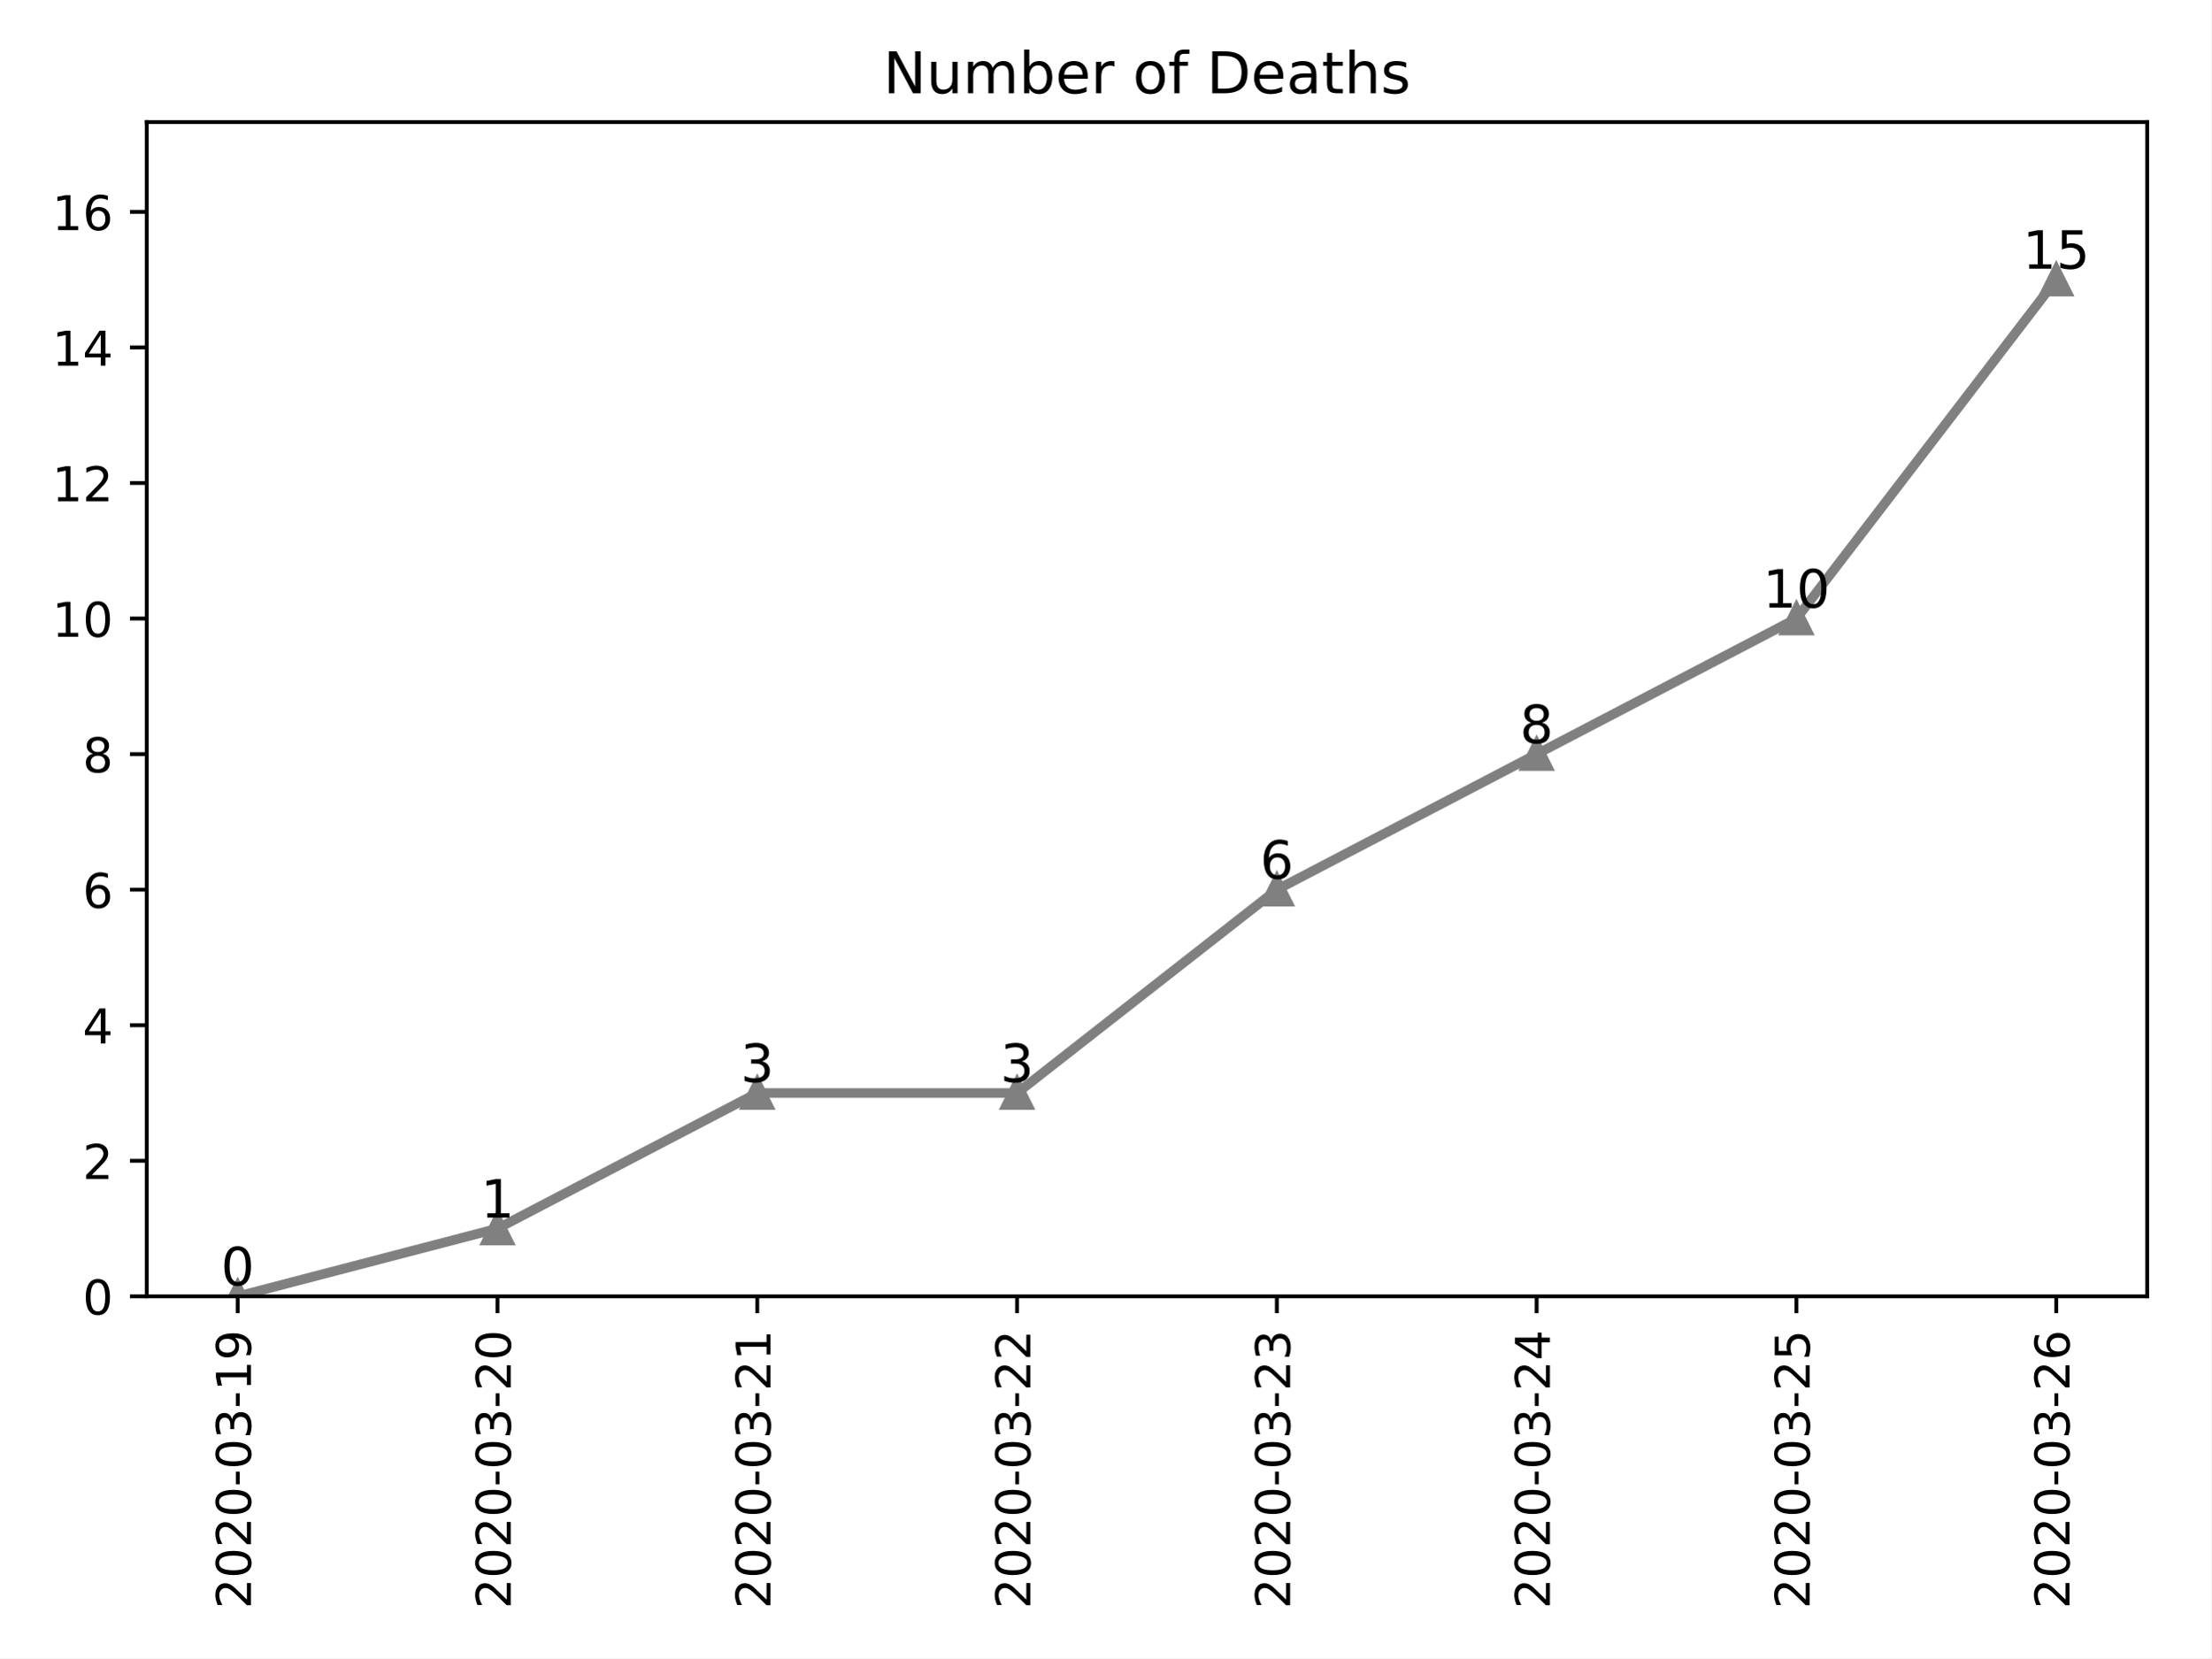
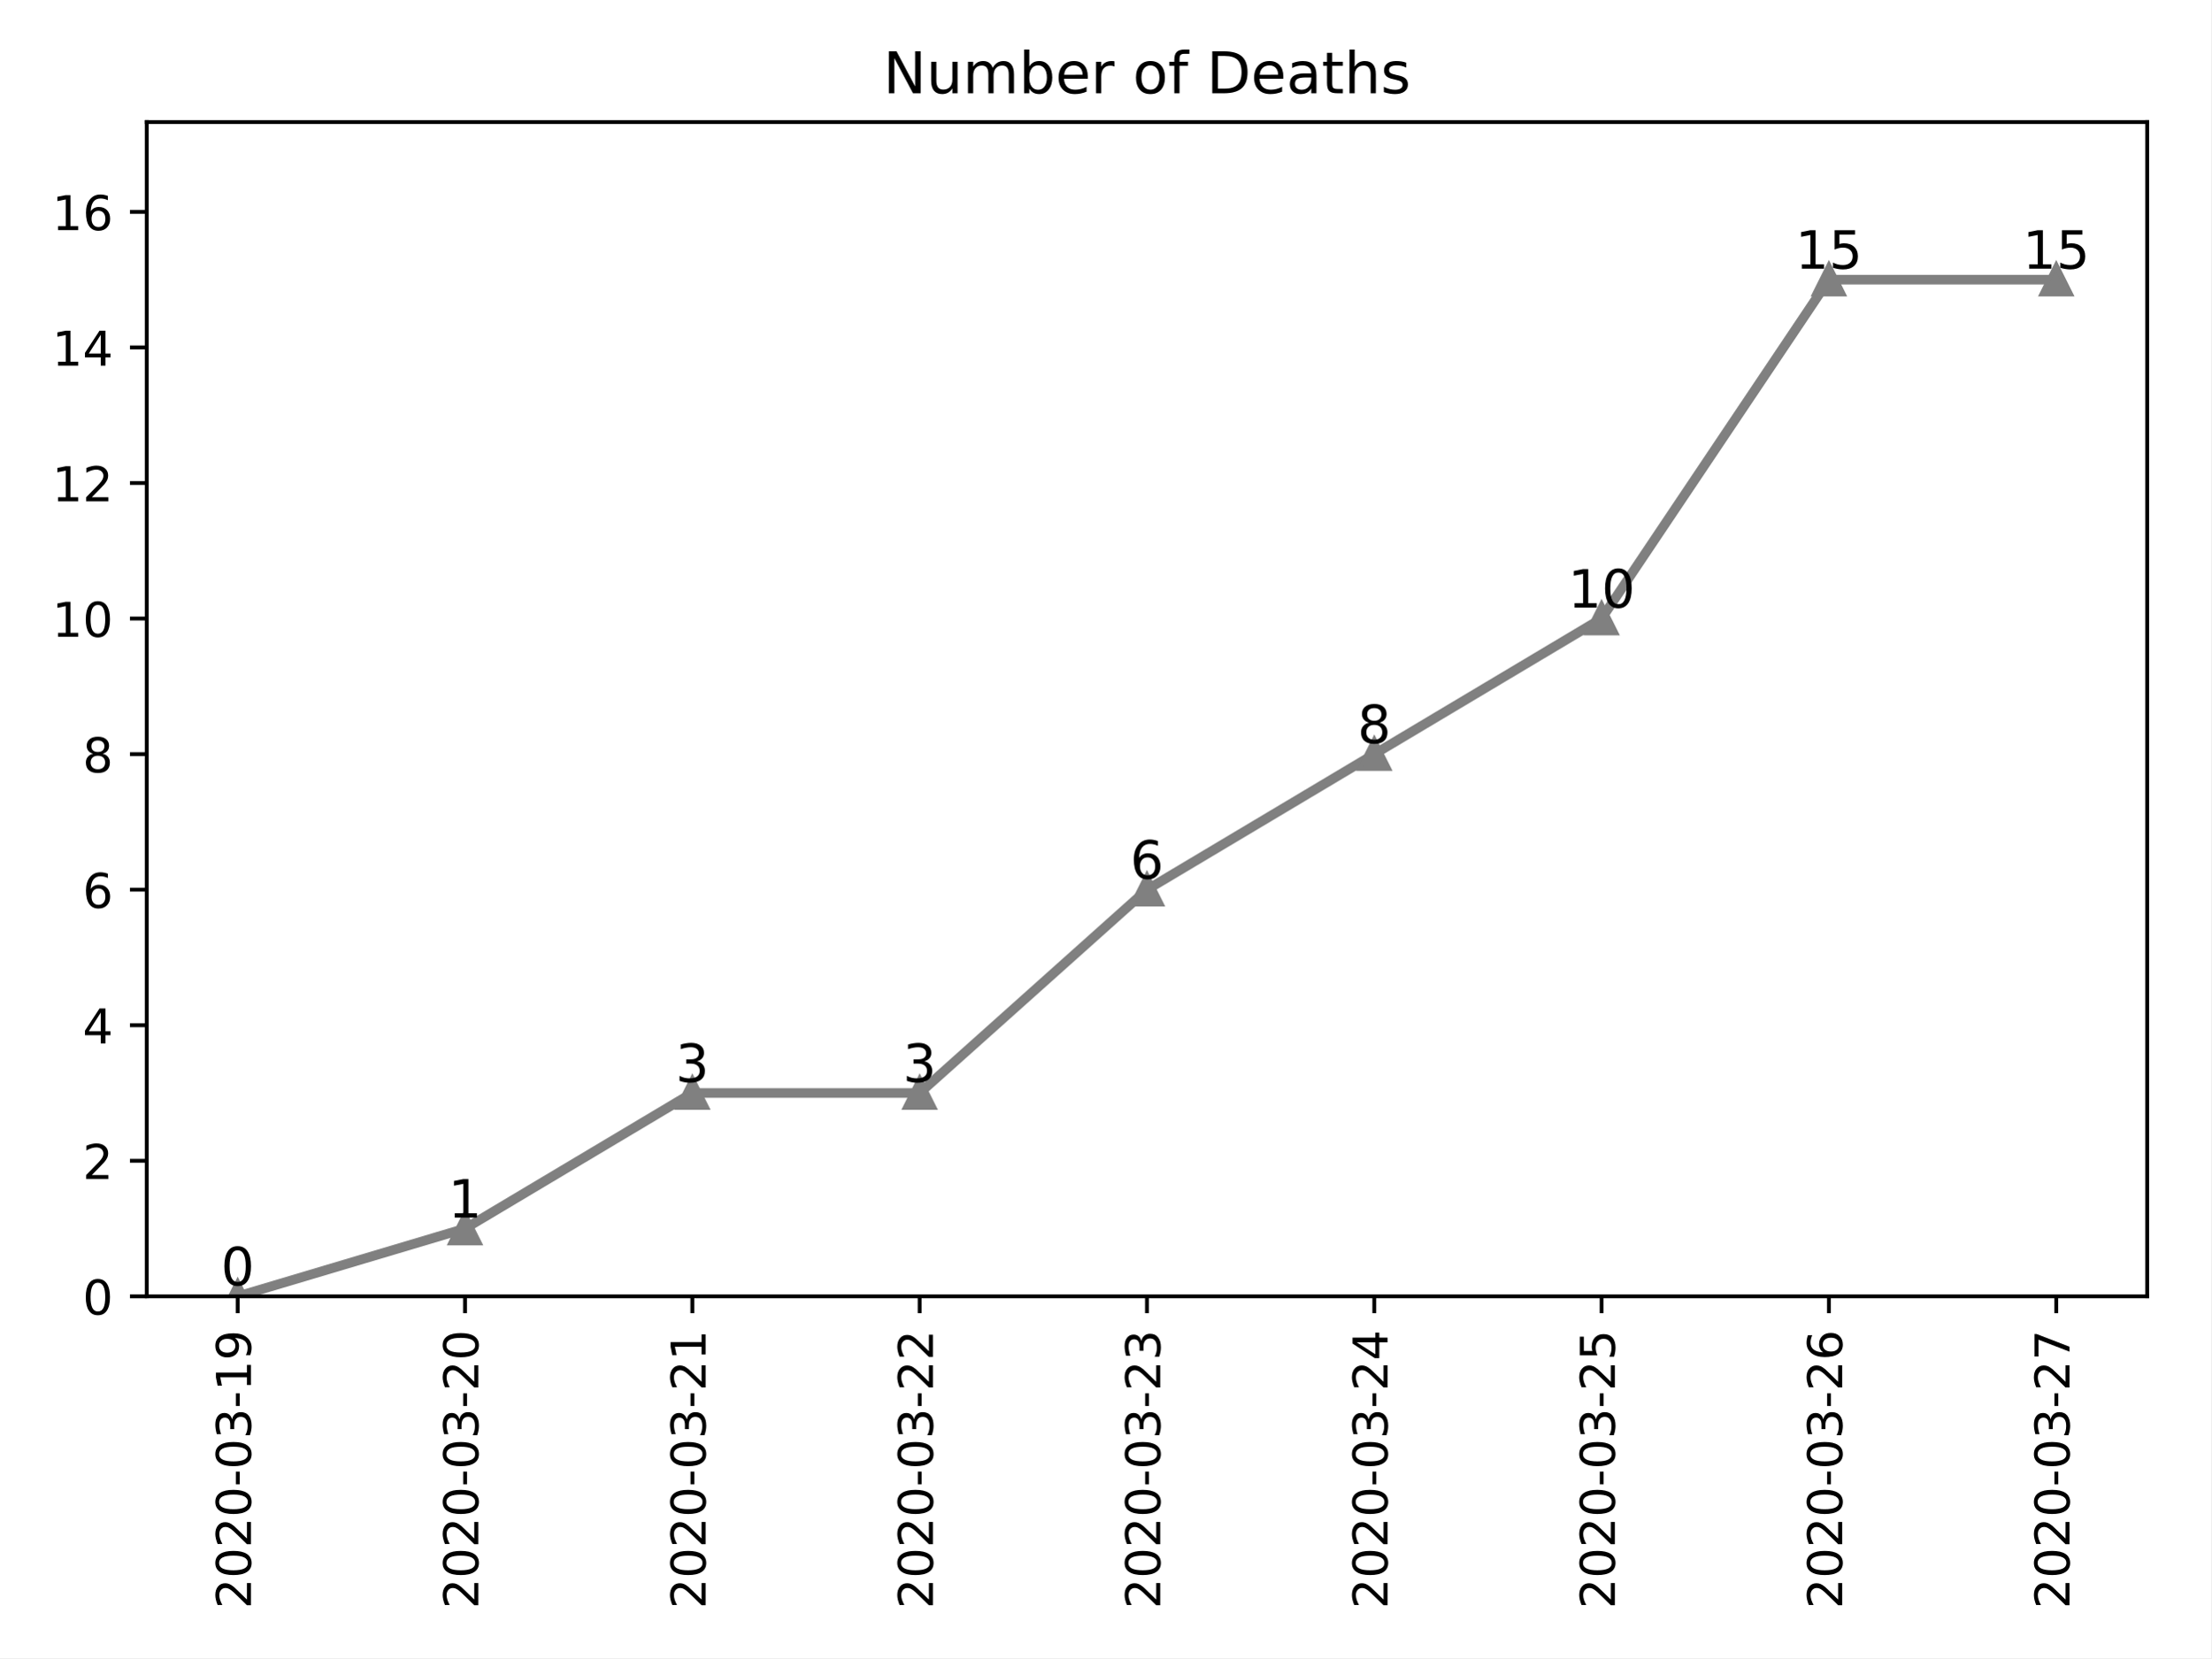
<svg xmlns="http://www.w3.org/2000/svg" xmlns:xlink="http://www.w3.org/1999/xlink" height="345.6pt" version="1.1" viewBox="0 0 460.8 345.6" width="460.8pt">
  <defs>
    <style type="text/css">
*{stroke-linecap:butt;stroke-linejoin:round;}
  </style>
  </defs>
  <g id="figure_1">
    <g id="patch_1">
      <path d="M 0 345.6  L 460.8 345.6  L 460.8 0  L 0 0  z " style="fill:#ffffff;" />
    </g>
    <g id="axes_1">
      <g id="patch_2">
        <path d="M 30.58 270.2  L 447.48 270.2  L 447.48 25.44  L 30.58 25.44  z " style="fill:#ffffff;" />
      </g>
      <g id="matplotlib.axis_1">
        <g id="xtick_1">
          <g id="line2d_1">
            <defs>
-               <path d="M 0 0  L 0 3.5  " id="m0891a0b099" style="stroke:#000000;stroke-width:0.8;" />
-             </defs>
-             <g>
-               <use style="stroke:#000000;stroke-width:0.8;" x="49.53" xlink:href="#m0891a0b099" y="270.2" />
+               <path d="M 0 0  L 0 3.5  " id="md282cb8702" style="stroke:#000000;stroke-width:0.8;" />
+             </defs>
+             <g>
+               <use style="stroke:#000000;stroke-width:0.8;" x="49.53" xlink:href="#md282cb8702" y="270.2" />
            </g>
          </g>
          <g id="text_1">
            <defs>
              <path d="M 19.188 8.297  L 53.609 8.297  L 53.609 0  L 7.328 0  L 7.328 8.297  Q 12.938 14.109 22.625 23.891  Q 32.328 33.688 34.812 36.531  Q 39.547 41.844 41.422 45.531  Q 43.312 49.219 43.312 52.781  Q 43.312 58.594 39.234 62.25  Q 35.156 65.922 28.609 65.922  Q 23.969 65.922 18.812 64.312  Q 13.672 62.703 7.812 59.422  L 7.812 69.391  Q 13.766 71.781 18.938 73  Q 24.125 74.219 28.422 74.219  Q 39.75 74.219 46.484 68.547  Q 53.219 62.891 53.219 53.422  Q 53.219 48.922 51.531 44.891  Q 49.859 40.875 45.406 35.406  Q 44.188 33.984 37.641 27.219  Q 31.109 20.453 19.188 8.297  z " id="DejaVuSans-32" />
              <path d="M 31.781 66.406  Q 24.172 66.406 20.328 58.906  Q 16.5 51.422 16.5 36.375  Q 16.5 21.391 20.328 13.891  Q 24.172 6.391 31.781 6.391  Q 39.453 6.391 43.281 13.891  Q 47.125 21.391 47.125 36.375  Q 47.125 51.422 43.281 58.906  Q 39.453 66.406 31.781 66.406  z M 31.781 74.219  Q 44.047 74.219 50.516 64.516  Q 56.984 54.828 56.984 36.375  Q 56.984 17.969 50.516 8.266  Q 44.047 -1.422 31.781 -1.422  Q 19.531 -1.422 13.062 8.266  Q 6.594 17.969 6.594 36.375  Q 6.594 54.828 13.062 64.516  Q 19.531 74.219 31.781 74.219  z " id="DejaVuSans-30" />
              <path d="M 4.891 31.391  L 31.203 31.391  L 31.203 23.391  L 4.891 23.391  z " id="DejaVuSans-2d" />
              <path d="M 40.578 39.312  Q 47.656 37.797 51.625 33  Q 55.609 28.219 55.609 21.188  Q 55.609 10.406 48.188 4.484  Q 40.766 -1.422 27.094 -1.422  Q 22.516 -1.422 17.656 -0.516  Q 12.797 0.391 7.625 2.203  L 7.625 11.719  Q 11.719 9.328 16.594 8.109  Q 21.484 6.891 26.812 6.891  Q 36.078 6.891 40.938 10.547  Q 45.797 14.203 45.797 21.188  Q 45.797 27.641 41.281 31.266  Q 36.766 34.906 28.719 34.906  L 20.219 34.906  L 20.219 43.016  L 29.109 43.016  Q 36.375 43.016 40.234 45.922  Q 44.094 48.828 44.094 54.297  Q 44.094 59.906 40.109 62.906  Q 36.141 65.922 28.719 65.922  Q 24.656 65.922 20.016 65.031  Q 15.375 64.156 9.812 62.312  L 9.812 71.094  Q 15.438 72.656 20.344 73.438  Q 25.25 74.219 29.594 74.219  Q 40.828 74.219 47.359 69.109  Q 53.906 64.016 53.906 55.328  Q 53.906 49.266 50.438 45.094  Q 46.969 40.922 40.578 39.312  z " id="DejaVuSans-33" />
              <path d="M 12.406 8.297  L 28.516 8.297  L 28.516 63.922  L 10.984 60.406  L 10.984 69.391  L 28.422 72.906  L 38.281 72.906  L 38.281 8.297  L 54.391 8.297  L 54.391 0  L 12.406 0  z " id="DejaVuSans-31" />
              <path d="M 10.984 1.516  L 10.984 10.5  Q 14.703 8.734 18.5 7.812  Q 22.312 6.891 25.984 6.891  Q 35.75 6.891 40.891 13.453  Q 46.047 20.016 46.781 33.406  Q 43.953 29.203 39.594 26.953  Q 35.25 24.703 29.984 24.703  Q 19.047 24.703 12.672 31.312  Q 6.297 37.938 6.297 49.422  Q 6.297 60.641 12.938 67.422  Q 19.578 74.219 30.609 74.219  Q 43.266 74.219 49.922 64.516  Q 56.594 54.828 56.594 36.375  Q 56.594 19.141 48.406 8.859  Q 40.234 -1.422 26.422 -1.422  Q 22.703 -1.422 18.891 -0.688  Q 15.094 0.047 10.984 1.516  z M 30.609 32.422  Q 37.25 32.422 41.125 36.953  Q 45.016 41.5 45.016 49.422  Q 45.016 57.281 41.125 61.844  Q 37.25 66.406 30.609 66.406  Q 23.969 66.406 20.094 61.844  Q 16.219 57.281 16.219 49.422  Q 16.219 41.5 20.094 36.953  Q 23.969 32.422 30.609 32.422  z " id="DejaVuSans-39" />
            </defs>
            <g transform="translate(52.28937 335.3156)rotate(-90)scale(0.1 -0.1)">
              <use xlink:href="#DejaVuSans-32" />
              <use x="63.623" xlink:href="#DejaVuSans-30" />
              <use x="127.246" xlink:href="#DejaVuSans-32" />
              <use x="190.869" xlink:href="#DejaVuSans-30" />
              <use x="254.492" xlink:href="#DejaVuSans-2d" />
              <use x="290.576" xlink:href="#DejaVuSans-30" />
              <use x="354.199" xlink:href="#DejaVuSans-33" />
              <use x="417.822" xlink:href="#DejaVuSans-2d" />
              <use x="453.906" xlink:href="#DejaVuSans-31" />
              <use x="517.529" xlink:href="#DejaVuSans-39" />
            </g>
          </g>
        </g>
        <g id="xtick_2">
          <g id="line2d_2">
            <g>
-               <use style="stroke:#000000;stroke-width:0.8;" x="103.673" xlink:href="#m0891a0b099" y="270.2" />
+               <use style="stroke:#000000;stroke-width:0.8;" x="96.905" xlink:href="#md282cb8702" y="270.2" />
            </g>
          </g>
          <g id="text_2">
-             <g transform="translate(106.4322 335.3156)rotate(-90)scale(0.1 -0.1)">
+             <g transform="translate(99.66438 335.3156)rotate(-90)scale(0.1 -0.1)">
              <use xlink:href="#DejaVuSans-32" />
              <use x="63.623" xlink:href="#DejaVuSans-30" />
              <use x="127.246" xlink:href="#DejaVuSans-32" />
              <use x="190.869" xlink:href="#DejaVuSans-30" />
              <use x="254.492" xlink:href="#DejaVuSans-2d" />
              <use x="290.576" xlink:href="#DejaVuSans-30" />
              <use x="354.199" xlink:href="#DejaVuSans-33" />
              <use x="417.822" xlink:href="#DejaVuSans-2d" />
              <use x="453.906" xlink:href="#DejaVuSans-32" />
              <use x="517.529" xlink:href="#DejaVuSans-30" />
            </g>
          </g>
        </g>
        <g id="xtick_3">
          <g id="line2d_3">
            <g>
-               <use style="stroke:#000000;stroke-width:0.8;" x="157.816" xlink:href="#m0891a0b099" y="270.2" />
+               <use style="stroke:#000000;stroke-width:0.8;" x="144.28" xlink:href="#md282cb8702" y="270.2" />
            </g>
          </g>
          <g id="text_3">
-             <g transform="translate(160.5751 335.3156)rotate(-90)scale(0.1 -0.1)">
+             <g transform="translate(147.0394 335.3156)rotate(-90)scale(0.1 -0.1)">
              <use xlink:href="#DejaVuSans-32" />
              <use x="63.623" xlink:href="#DejaVuSans-30" />
              <use x="127.246" xlink:href="#DejaVuSans-32" />
              <use x="190.869" xlink:href="#DejaVuSans-30" />
              <use x="254.492" xlink:href="#DejaVuSans-2d" />
              <use x="290.576" xlink:href="#DejaVuSans-30" />
              <use x="354.199" xlink:href="#DejaVuSans-33" />
              <use x="417.822" xlink:href="#DejaVuSans-2d" />
              <use x="453.906" xlink:href="#DejaVuSans-32" />
              <use x="517.529" xlink:href="#DejaVuSans-31" />
            </g>
          </g>
        </g>
        <g id="xtick_4">
          <g id="line2d_4">
            <g>
-               <use style="stroke:#000000;stroke-width:0.8;" x="211.959" xlink:href="#m0891a0b099" y="270.2" />
+               <use style="stroke:#000000;stroke-width:0.8;" x="191.655" xlink:href="#md282cb8702" y="270.2" />
            </g>
          </g>
          <g id="text_4">
-             <g transform="translate(214.7179 335.3156)rotate(-90)scale(0.1 -0.1)">
+             <g transform="translate(194.4144 335.3156)rotate(-90)scale(0.1 -0.1)">
              <use xlink:href="#DejaVuSans-32" />
              <use x="63.623" xlink:href="#DejaVuSans-30" />
              <use x="127.246" xlink:href="#DejaVuSans-32" />
              <use x="190.869" xlink:href="#DejaVuSans-30" />
              <use x="254.492" xlink:href="#DejaVuSans-2d" />
              <use x="290.576" xlink:href="#DejaVuSans-30" />
              <use x="354.199" xlink:href="#DejaVuSans-33" />
              <use x="417.822" xlink:href="#DejaVuSans-2d" />
              <use x="453.906" xlink:href="#DejaVuSans-32" />
              <use x="517.529" xlink:href="#DejaVuSans-32" />
            </g>
          </g>
        </g>
        <g id="xtick_5">
          <g id="line2d_5">
            <g>
-               <use style="stroke:#000000;stroke-width:0.8;" x="266.101" xlink:href="#m0891a0b099" y="270.2" />
+               <use style="stroke:#000000;stroke-width:0.8;" x="239.03" xlink:href="#md282cb8702" y="270.2" />
            </g>
          </g>
          <g id="text_5">
-             <g transform="translate(268.8608 335.3156)rotate(-90)scale(0.1 -0.1)">
+             <g transform="translate(241.7894 335.3156)rotate(-90)scale(0.1 -0.1)">
              <use xlink:href="#DejaVuSans-32" />
              <use x="63.623" xlink:href="#DejaVuSans-30" />
              <use x="127.246" xlink:href="#DejaVuSans-32" />
              <use x="190.869" xlink:href="#DejaVuSans-30" />
              <use x="254.492" xlink:href="#DejaVuSans-2d" />
              <use x="290.576" xlink:href="#DejaVuSans-30" />
              <use x="354.199" xlink:href="#DejaVuSans-33" />
              <use x="417.822" xlink:href="#DejaVuSans-2d" />
              <use x="453.906" xlink:href="#DejaVuSans-32" />
              <use x="517.529" xlink:href="#DejaVuSans-33" />
            </g>
          </g>
        </g>
        <g id="xtick_6">
          <g id="line2d_6">
            <g>
-               <use style="stroke:#000000;stroke-width:0.8;" x="320.244" xlink:href="#m0891a0b099" y="270.2" />
+               <use style="stroke:#000000;stroke-width:0.8;" x="286.405" xlink:href="#md282cb8702" y="270.2" />
            </g>
          </g>
          <g id="text_6">
            <defs>
              <path d="M 37.797 64.312  L 12.891 25.391  L 37.797 25.391  z M 35.203 72.906  L 47.609 72.906  L 47.609 25.391  L 58.016 25.391  L 58.016 17.188  L 47.609 17.188  L 47.609 0  L 37.797 0  L 37.797 17.188  L 4.891 17.188  L 4.891 26.703  z " id="DejaVuSans-34" />
            </defs>
-             <g transform="translate(323.0037 335.3156)rotate(-90)scale(0.1 -0.1)">
+             <g transform="translate(289.1644 335.3156)rotate(-90)scale(0.1 -0.1)">
              <use xlink:href="#DejaVuSans-32" />
              <use x="63.623" xlink:href="#DejaVuSans-30" />
              <use x="127.246" xlink:href="#DejaVuSans-32" />
              <use x="190.869" xlink:href="#DejaVuSans-30" />
              <use x="254.492" xlink:href="#DejaVuSans-2d" />
              <use x="290.576" xlink:href="#DejaVuSans-30" />
              <use x="354.199" xlink:href="#DejaVuSans-33" />
              <use x="417.822" xlink:href="#DejaVuSans-2d" />
              <use x="453.906" xlink:href="#DejaVuSans-32" />
              <use x="517.529" xlink:href="#DejaVuSans-34" />
            </g>
          </g>
        </g>
        <g id="xtick_7">
          <g id="line2d_7">
            <g>
-               <use style="stroke:#000000;stroke-width:0.8;" x="374.387" xlink:href="#m0891a0b099" y="270.2" />
+               <use style="stroke:#000000;stroke-width:0.8;" x="333.78" xlink:href="#md282cb8702" y="270.2" />
            </g>
          </g>
          <g id="text_7">
            <defs>
              <path d="M 10.797 72.906  L 49.516 72.906  L 49.516 64.594  L 19.828 64.594  L 19.828 46.734  Q 21.969 47.469 24.109 47.828  Q 26.266 48.188 28.422 48.188  Q 40.625 48.188 47.75 41.5  Q 54.891 34.812 54.891 23.391  Q 54.891 11.625 47.562 5.094  Q 40.234 -1.422 26.906 -1.422  Q 22.312 -1.422 17.547 -0.641  Q 12.797 0.141 7.719 1.703  L 7.719 11.625  Q 12.109 9.234 16.797 8.062  Q 21.484 6.891 26.703 6.891  Q 35.156 6.891 40.078 11.328  Q 45.016 15.766 45.016 23.391  Q 45.016 31 40.078 35.438  Q 35.156 39.891 26.703 39.891  Q 22.75 39.891 18.812 39.016  Q 14.891 38.141 10.797 36.281  z " id="DejaVuSans-35" />
            </defs>
-             <g transform="translate(377.1465 335.3156)rotate(-90)scale(0.1 -0.1)">
+             <g transform="translate(336.5394 335.3156)rotate(-90)scale(0.1 -0.1)">
              <use xlink:href="#DejaVuSans-32" />
              <use x="63.623" xlink:href="#DejaVuSans-30" />
              <use x="127.246" xlink:href="#DejaVuSans-32" />
              <use x="190.869" xlink:href="#DejaVuSans-30" />
              <use x="254.492" xlink:href="#DejaVuSans-2d" />
              <use x="290.576" xlink:href="#DejaVuSans-30" />
              <use x="354.199" xlink:href="#DejaVuSans-33" />
              <use x="417.822" xlink:href="#DejaVuSans-2d" />
              <use x="453.906" xlink:href="#DejaVuSans-32" />
              <use x="517.529" xlink:href="#DejaVuSans-35" />
            </g>
          </g>
        </g>
        <g id="xtick_8">
          <g id="line2d_8">
            <g>
-               <use style="stroke:#000000;stroke-width:0.8;" x="428.53" xlink:href="#m0891a0b099" y="270.2" />
+               <use style="stroke:#000000;stroke-width:0.8;" x="381.155" xlink:href="#md282cb8702" y="270.2" />
            </g>
          </g>
          <g id="text_8">
            <defs>
              <path d="M 33.016 40.375  Q 26.375 40.375 22.484 35.828  Q 18.609 31.297 18.609 23.391  Q 18.609 15.531 22.484 10.953  Q 26.375 6.391 33.016 6.391  Q 39.656 6.391 43.531 10.953  Q 47.406 15.531 47.406 23.391  Q 47.406 31.297 43.531 35.828  Q 39.656 40.375 33.016 40.375  z M 52.594 71.297  L 52.594 62.312  Q 48.875 64.062 45.094 64.984  Q 41.312 65.922 37.594 65.922  Q 27.828 65.922 22.672 59.328  Q 17.531 52.734 16.797 39.406  Q 19.672 43.656 24.016 45.922  Q 28.375 48.188 33.594 48.188  Q 44.578 48.188 50.953 41.516  Q 57.328 34.859 57.328 23.391  Q 57.328 12.156 50.688 5.359  Q 44.047 -1.422 33.016 -1.422  Q 20.359 -1.422 13.672 8.266  Q 6.984 17.969 6.984 36.375  Q 6.984 53.656 15.188 63.938  Q 23.391 74.219 37.203 74.219  Q 40.922 74.219 44.703 73.484  Q 48.484 72.75 52.594 71.297  z " id="DejaVuSans-36" />
            </defs>
+             <g transform="translate(383.9144 335.3156)rotate(-90)scale(0.1 -0.1)">
+               <use xlink:href="#DejaVuSans-32" />
+               <use x="63.623" xlink:href="#DejaVuSans-30" />
+               <use x="127.246" xlink:href="#DejaVuSans-32" />
+               <use x="190.869" xlink:href="#DejaVuSans-30" />
+               <use x="254.492" xlink:href="#DejaVuSans-2d" />
+               <use x="290.576" xlink:href="#DejaVuSans-30" />
+               <use x="354.199" xlink:href="#DejaVuSans-33" />
+               <use x="417.822" xlink:href="#DejaVuSans-2d" />
+               <use x="453.906" xlink:href="#DejaVuSans-32" />
+               <use x="517.529" xlink:href="#DejaVuSans-36" />
+             </g>
+           </g>
+         </g>
+         <g id="xtick_9">
+           <g id="line2d_9">
+             <g>
+               <use style="stroke:#000000;stroke-width:0.8;" x="428.53" xlink:href="#md282cb8702" y="270.2" />
+             </g>
+           </g>
+           <g id="text_9">
+             <defs>
+               <path d="M 8.203 72.906  L 55.078 72.906  L 55.078 68.703  L 28.609 0  L 18.312 0  L 43.219 64.594  L 8.203 64.594  z " id="DejaVuSans-37" />
+             </defs>
            <g transform="translate(431.2894 335.3156)rotate(-90)scale(0.1 -0.1)">
              <use xlink:href="#DejaVuSans-32" />
              <use x="63.623" xlink:href="#DejaVuSans-30" />
              <use x="127.246" xlink:href="#DejaVuSans-32" />
              <use x="190.869" xlink:href="#DejaVuSans-30" />
              <use x="254.492" xlink:href="#DejaVuSans-2d" />
              <use x="290.576" xlink:href="#DejaVuSans-30" />
              <use x="354.199" xlink:href="#DejaVuSans-33" />
              <use x="417.822" xlink:href="#DejaVuSans-2d" />
              <use x="453.906" xlink:href="#DejaVuSans-32" />
-               <use x="517.529" xlink:href="#DejaVuSans-36" />
+               <use x="517.529" xlink:href="#DejaVuSans-37" />
            </g>
          </g>
        </g>
      </g>
      <g id="matplotlib.axis_2">
        <g id="ytick_1">
-           <g id="line2d_9">
-             <defs>
-               <path d="M 0 0  L -3.5 0  " id="m6a7e03383b" style="stroke:#000000;stroke-width:0.8;" />
-             </defs>
-             <g>
-               <use style="stroke:#000000;stroke-width:0.8;" x="30.58" xlink:href="#m6a7e03383b" y="270.2" />
-             </g>
-           </g>
-           <g id="text_9">
+           <g id="line2d_10">
+             <defs>
+               <path d="M 0 0  L -3.5 0  " id="m0345bdfd65" style="stroke:#000000;stroke-width:0.8;" />
+             </defs>
+             <g>
+               <use style="stroke:#000000;stroke-width:0.8;" x="30.58" xlink:href="#m0345bdfd65" y="270.2" />
+             </g>
+           </g>
+           <g id="text_10">
            <g transform="translate(17.2175 273.9992)scale(0.1 -0.1)">
              <use xlink:href="#DejaVuSans-30" />
            </g>
          </g>
        </g>
        <g id="ytick_2">
-           <g id="line2d_10">
-             <g>
-               <use style="stroke:#000000;stroke-width:0.8;" x="30.58" xlink:href="#m6a7e03383b" y="241.945" />
-             </g>
-           </g>
-           <g id="text_10">
+           <g id="line2d_11">
+             <g>
+               <use style="stroke:#000000;stroke-width:0.8;" x="30.58" xlink:href="#m0345bdfd65" y="241.945" />
+             </g>
+           </g>
+           <g id="text_11">
            <g transform="translate(17.2175 245.7441)scale(0.1 -0.1)">
              <use xlink:href="#DejaVuSans-32" />
            </g>
          </g>
        </g>
        <g id="ytick_3">
-           <g id="line2d_11">
-             <g>
-               <use style="stroke:#000000;stroke-width:0.8;" x="30.58" xlink:href="#m6a7e03383b" y="213.69" />
-             </g>
-           </g>
-           <g id="text_11">
+           <g id="line2d_12">
+             <g>
+               <use style="stroke:#000000;stroke-width:0.8;" x="30.58" xlink:href="#m0345bdfd65" y="213.69" />
+             </g>
+           </g>
+           <g id="text_12">
            <g transform="translate(17.2175 217.489)scale(0.1 -0.1)">
              <use xlink:href="#DejaVuSans-34" />
            </g>
          </g>
        </g>
        <g id="ytick_4">
-           <g id="line2d_12">
-             <g>
-               <use style="stroke:#000000;stroke-width:0.8;" x="30.58" xlink:href="#m6a7e03383b" y="185.435" />
-             </g>
-           </g>
-           <g id="text_12">
+           <g id="line2d_13">
+             <g>
+               <use style="stroke:#000000;stroke-width:0.8;" x="30.58" xlink:href="#m0345bdfd65" y="185.435" />
+             </g>
+           </g>
+           <g id="text_13">
            <g transform="translate(17.2175 189.2339)scale(0.1 -0.1)">
              <use xlink:href="#DejaVuSans-36" />
            </g>
          </g>
        </g>
        <g id="ytick_5">
-           <g id="line2d_13">
-             <g>
-               <use style="stroke:#000000;stroke-width:0.8;" x="30.58" xlink:href="#m6a7e03383b" y="157.18" />
-             </g>
-           </g>
-           <g id="text_13">
+           <g id="line2d_14">
+             <g>
+               <use style="stroke:#000000;stroke-width:0.8;" x="30.58" xlink:href="#m0345bdfd65" y="157.18" />
+             </g>
+           </g>
+           <g id="text_14">
            <defs>
              <path d="M 31.781 34.625  Q 24.75 34.625 20.719 30.859  Q 16.703 27.094 16.703 20.516  Q 16.703 13.922 20.719 10.156  Q 24.75 6.391 31.781 6.391  Q 38.812 6.391 42.859 10.172  Q 46.922 13.969 46.922 20.516  Q 46.922 27.094 42.891 30.859  Q 38.875 34.625 31.781 34.625  z M 21.922 38.812  Q 15.578 40.375 12.031 44.719  Q 8.5 49.078 8.5 55.328  Q 8.5 64.062 14.719 69.141  Q 20.953 74.219 31.781 74.219  Q 42.672 74.219 48.875 69.141  Q 55.078 64.062 55.078 55.328  Q 55.078 49.078 51.531 44.719  Q 48 40.375 41.703 38.812  Q 48.828 37.156 52.797 32.312  Q 56.781 27.484 56.781 20.516  Q 56.781 9.906 50.312 4.234  Q 43.844 -1.422 31.781 -1.422  Q 19.734 -1.422 13.25 4.234  Q 6.781 9.906 6.781 20.516  Q 6.781 27.484 10.781 32.312  Q 14.797 37.156 21.922 38.812  z M 18.312 54.391  Q 18.312 48.734 21.844 45.562  Q 25.391 42.391 31.781 42.391  Q 38.141 42.391 41.719 45.562  Q 45.312 48.734 45.312 54.391  Q 45.312 60.062 41.719 63.234  Q 38.141 66.406 31.781 66.406  Q 25.391 66.406 21.844 63.234  Q 18.312 60.062 18.312 54.391  z " id="DejaVuSans-38" />
            </defs>
            <g transform="translate(17.2175 160.9787)scale(0.1 -0.1)">
              <use xlink:href="#DejaVuSans-38" />
            </g>
          </g>
        </g>
        <g id="ytick_6">
-           <g id="line2d_14">
-             <g>
-               <use style="stroke:#000000;stroke-width:0.8;" x="30.58" xlink:href="#m6a7e03383b" y="128.924" />
-             </g>
-           </g>
-           <g id="text_14">
+           <g id="line2d_15">
+             <g>
+               <use style="stroke:#000000;stroke-width:0.8;" x="30.58" xlink:href="#m0345bdfd65" y="128.924" />
+             </g>
+           </g>
+           <g id="text_15">
            <g transform="translate(10.855 132.7236)scale(0.1 -0.1)">
              <use xlink:href="#DejaVuSans-31" />
              <use x="63.623" xlink:href="#DejaVuSans-30" />
            </g>
          </g>
        </g>
        <g id="ytick_7">
-           <g id="line2d_15">
-             <g>
-               <use style="stroke:#000000;stroke-width:0.8;" x="30.58" xlink:href="#m6a7e03383b" y="100.669" />
-             </g>
-           </g>
-           <g id="text_15">
+           <g id="line2d_16">
+             <g>
+               <use style="stroke:#000000;stroke-width:0.8;" x="30.58" xlink:href="#m0345bdfd65" y="100.669" />
+             </g>
+           </g>
+           <g id="text_16">
            <g transform="translate(10.855 104.4685)scale(0.1 -0.1)">
              <use xlink:href="#DejaVuSans-31" />
              <use x="63.623" xlink:href="#DejaVuSans-32" />
            </g>
          </g>
        </g>
        <g id="ytick_8">
-           <g id="line2d_16">
-             <g>
-               <use style="stroke:#000000;stroke-width:0.8;" x="30.58" xlink:href="#m6a7e03383b" y="72.414" />
-             </g>
-           </g>
-           <g id="text_16">
+           <g id="line2d_17">
+             <g>
+               <use style="stroke:#000000;stroke-width:0.8;" x="30.58" xlink:href="#m0345bdfd65" y="72.414" />
+             </g>
+           </g>
+           <g id="text_17">
            <g transform="translate(10.855 76.21336)scale(0.1 -0.1)">
              <use xlink:href="#DejaVuSans-31" />
              <use x="63.623" xlink:href="#DejaVuSans-34" />
            </g>
          </g>
        </g>
        <g id="ytick_9">
-           <g id="line2d_17">
-             <g>
-               <use style="stroke:#000000;stroke-width:0.8;" x="30.58" xlink:href="#m6a7e03383b" y="44.159" />
-             </g>
-           </g>
-           <g id="text_17">
+           <g id="line2d_18">
+             <g>
+               <use style="stroke:#000000;stroke-width:0.8;" x="30.58" xlink:href="#m0345bdfd65" y="44.159" />
+             </g>
+           </g>
+           <g id="text_18">
            <g transform="translate(10.855 47.95824)scale(0.1 -0.1)">
              <use xlink:href="#DejaVuSans-31" />
              <use x="63.623" xlink:href="#DejaVuSans-36" />
            </g>
          </g>
        </g>
      </g>
-       <g id="line2d_18">
-         <path clip-path="url(#p56846540c5)" d="M 49.53 270.2  L 103.673 256.072  L 157.816 227.817  L 211.959 227.817  L 266.101 185.435  L 320.244 157.18  L 374.387 128.924  L 428.53 58.287  " style="fill:none;stroke:#808080;stroke-linecap:square;stroke-width:2;" />
+       <g id="line2d_19">
+         <path clip-path="url(#pb7392591c8)" d="M 49.53 270.2  L 96.905 256.072  L 144.28 227.817  L 191.655 227.817  L 239.03 185.435  L 286.405 157.18  L 333.78 128.924  L 381.155 58.287  L 428.53 58.287  " style="fill:none;stroke:#808080;stroke-linecap:square;stroke-width:2;" />
        <defs>
-           <path d="M 0 -3  L -3 3  L 3 3  z " id="meebfe737d9" style="stroke:#808080;stroke-linejoin:miter;" />
+           <path d="M 0 -3  L -3 3  L 3 3  z " id="me87abd59a5" style="stroke:#808080;stroke-linejoin:miter;" />
        </defs>
-         <g clip-path="url(#p56846540c5)">
-           <use style="fill:#808080;stroke:#808080;stroke-linejoin:miter;" x="49.53" xlink:href="#meebfe737d9" y="270.2" />
-           <use style="fill:#808080;stroke:#808080;stroke-linejoin:miter;" x="103.673" xlink:href="#meebfe737d9" y="256.072" />
-           <use style="fill:#808080;stroke:#808080;stroke-linejoin:miter;" x="157.816" xlink:href="#meebfe737d9" y="227.817" />
-           <use style="fill:#808080;stroke:#808080;stroke-linejoin:miter;" x="211.959" xlink:href="#meebfe737d9" y="227.817" />
-           <use style="fill:#808080;stroke:#808080;stroke-linejoin:miter;" x="266.101" xlink:href="#meebfe737d9" y="185.435" />
-           <use style="fill:#808080;stroke:#808080;stroke-linejoin:miter;" x="320.244" xlink:href="#meebfe737d9" y="157.18" />
-           <use style="fill:#808080;stroke:#808080;stroke-linejoin:miter;" x="374.387" xlink:href="#meebfe737d9" y="128.924" />
-           <use style="fill:#808080;stroke:#808080;stroke-linejoin:miter;" x="428.53" xlink:href="#meebfe737d9" y="58.287" />
+         <g clip-path="url(#pb7392591c8)">
+           <use style="fill:#808080;stroke:#808080;stroke-linejoin:miter;" x="49.53" xlink:href="#me87abd59a5" y="270.2" />
+           <use style="fill:#808080;stroke:#808080;stroke-linejoin:miter;" x="96.905" xlink:href="#me87abd59a5" y="256.072" />
+           <use style="fill:#808080;stroke:#808080;stroke-linejoin:miter;" x="144.28" xlink:href="#me87abd59a5" y="227.817" />
+           <use style="fill:#808080;stroke:#808080;stroke-linejoin:miter;" x="191.655" xlink:href="#me87abd59a5" y="227.817" />
+           <use style="fill:#808080;stroke:#808080;stroke-linejoin:miter;" x="239.03" xlink:href="#me87abd59a5" y="185.435" />
+           <use style="fill:#808080;stroke:#808080;stroke-linejoin:miter;" x="286.405" xlink:href="#me87abd59a5" y="157.18" />
+           <use style="fill:#808080;stroke:#808080;stroke-linejoin:miter;" x="333.78" xlink:href="#me87abd59a5" y="128.924" />
+           <use style="fill:#808080;stroke:#808080;stroke-linejoin:miter;" x="381.155" xlink:href="#me87abd59a5" y="58.287" />
+           <use style="fill:#808080;stroke:#808080;stroke-linejoin:miter;" x="428.53" xlink:href="#me87abd59a5" y="58.287" />
        </g>
      </g>
      <g id="patch_3">
        <path d="M 30.58 270.2  L 30.58 25.44  " style="fill:none;stroke:#000000;stroke-linecap:square;stroke-linejoin:miter;stroke-width:0.8;" />
      </g>
      <g id="patch_4">
        <path d="M 447.48 270.2  L 447.48 25.44  " style="fill:none;stroke:#000000;stroke-linecap:square;stroke-linejoin:miter;stroke-width:0.8;" />
      </g>
      <g id="patch_5">
        <path d="M 30.58 270.2  L 447.48 270.2  " style="fill:none;stroke:#000000;stroke-linecap:square;stroke-linejoin:miter;stroke-width:0.8;" />
      </g>
      <g id="patch_6">
        <path d="M 30.58 25.44  L 447.48 25.44  " style="fill:none;stroke:#000000;stroke-linecap:square;stroke-linejoin:miter;stroke-width:0.8;" />
      </g>
-       <g id="text_18">
+       <g id="text_19">
        <g transform="translate(46.03063 267.9123)scale(0.11 -0.11)">
          <use xlink:href="#DejaVuSans-30" />
        </g>
      </g>
-       <g id="text_19">
-         <g transform="translate(100.1735 253.7848)scale(0.11 -0.11)">
+       <g id="text_20">
+         <g transform="translate(93.40563 253.7848)scale(0.11 -0.11)">
          <use xlink:href="#DejaVuSans-31" />
        </g>
      </g>
-       <g id="text_20">
-         <g transform="translate(154.3163 225.5297)scale(0.11 -0.11)">
+       <g id="text_21">
+         <g transform="translate(140.7806 225.5297)scale(0.11 -0.11)">
          <use xlink:href="#DejaVuSans-33" />
        </g>
      </g>
-       <g id="text_21">
-         <g transform="translate(208.4592 225.5297)scale(0.11 -0.11)">
+       <g id="text_22">
+         <g transform="translate(188.1556 225.5297)scale(0.11 -0.11)">
          <use xlink:href="#DejaVuSans-33" />
        </g>
      </g>
-       <g id="text_22">
-         <g transform="translate(262.6021 183.147)scale(0.11 -0.11)">
+       <g id="text_23">
+         <g transform="translate(235.5306 183.147)scale(0.11 -0.11)">
          <use xlink:href="#DejaVuSans-36" />
        </g>
      </g>
-       <g id="text_23">
-         <g transform="translate(316.7449 154.8919)scale(0.11 -0.11)">
+       <g id="text_24">
+         <g transform="translate(282.9056 154.8919)scale(0.11 -0.11)">
          <use xlink:href="#DejaVuSans-38" />
        </g>
      </g>
-       <g id="text_24">
-         <g transform="translate(367.3884 126.6367)scale(0.11 -0.11)">
+       <g id="text_25">
+         <g transform="translate(326.7812 126.6367)scale(0.11 -0.11)">
          <use xlink:href="#DejaVuSans-31" />
          <use x="63.623" xlink:href="#DejaVuSans-30" />
        </g>
      </g>
-       <g id="text_25">
+       <g id="text_26">
+         <g transform="translate(374.1562 55.99892)scale(0.11 -0.11)">
+           <use xlink:href="#DejaVuSans-31" />
+           <use x="63.623" xlink:href="#DejaVuSans-35" />
+         </g>
+       </g>
+       <g id="text_27">
        <g transform="translate(421.5312 55.99892)scale(0.11 -0.11)">
          <use xlink:href="#DejaVuSans-31" />
          <use x="63.623" xlink:href="#DejaVuSans-35" />
        </g>
      </g>
-       <g id="text_26">
+       <g id="text_28">
        <defs>
          <path d="M 9.812 72.906  L 23.094 72.906  L 55.422 11.922  L 55.422 72.906  L 64.984 72.906  L 64.984 0  L 51.703 0  L 19.391 60.984  L 19.391 0  L 9.812 0  z " id="DejaVuSans-4e" />
          <path d="M 8.5 21.578  L 8.5 54.688  L 17.484 54.688  L 17.484 21.922  Q 17.484 14.156 20.5 10.266  Q 23.531 6.391 29.594 6.391  Q 36.859 6.391 41.078 11.031  Q 45.312 15.672 45.312 23.688  L 45.312 54.688  L 54.297 54.688  L 54.297 0  L 45.312 0  L 45.312 8.406  Q 42.047 3.422 37.719 1  Q 33.406 -1.422 27.688 -1.422  Q 18.266 -1.422 13.375 4.438  Q 8.5 10.297 8.5 21.578  z M 31.109 56  z " id="DejaVuSans-75" />
          <path d="M 52 44.188  Q 55.375 50.25 60.062 53.125  Q 64.75 56 71.094 56  Q 79.641 56 84.281 50.016  Q 88.922 44.047 88.922 33.016  L 88.922 0  L 79.891 0  L 79.891 32.719  Q 79.891 40.578 77.094 44.375  Q 74.312 48.188 68.609 48.188  Q 61.625 48.188 57.562 43.547  Q 53.516 38.922 53.516 30.906  L 53.516 0  L 44.484 0  L 44.484 32.719  Q 44.484 40.625 41.703 44.406  Q 38.922 48.188 33.109 48.188  Q 26.219 48.188 22.156 43.531  Q 18.109 38.875 18.109 30.906  L 18.109 0  L 9.078 0  L 9.078 54.688  L 18.109 54.688  L 18.109 46.188  Q 21.188 51.219 25.484 53.609  Q 29.781 56 35.688 56  Q 41.656 56 45.828 52.969  Q 50 49.953 52 44.188  z " id="DejaVuSans-6d" />
          <path d="M 48.688 27.297  Q 48.688 37.203 44.609 42.844  Q 40.531 48.484 33.406 48.484  Q 26.266 48.484 22.188 42.844  Q 18.109 37.203 18.109 27.297  Q 18.109 17.391 22.188 11.75  Q 26.266 6.109 33.406 6.109  Q 40.531 6.109 44.609 11.75  Q 48.688 17.391 48.688 27.297  z M 18.109 46.391  Q 20.953 51.266 25.266 53.625  Q 29.594 56 35.594 56  Q 45.562 56 51.781 48.094  Q 58.016 40.188 58.016 27.297  Q 58.016 14.406 51.781 6.484  Q 45.562 -1.422 35.594 -1.422  Q 29.594 -1.422 25.266 0.953  Q 20.953 3.328 18.109 8.203  L 18.109 0  L 9.078 0  L 9.078 75.984  L 18.109 75.984  z " id="DejaVuSans-62" />
          <path d="M 56.203 29.594  L 56.203 25.203  L 14.891 25.203  Q 15.484 15.922 20.484 11.062  Q 25.484 6.203 34.422 6.203  Q 39.594 6.203 44.453 7.469  Q 49.312 8.734 54.109 11.281  L 54.109 2.781  Q 49.266 0.734 44.188 -0.344  Q 39.109 -1.422 33.891 -1.422  Q 20.797 -1.422 13.156 6.188  Q 5.516 13.812 5.516 26.812  Q 5.516 40.234 12.766 48.109  Q 20.016 56 32.328 56  Q 43.359 56 49.781 48.891  Q 56.203 41.797 56.203 29.594  z M 47.219 32.234  Q 47.125 39.594 43.094 43.984  Q 39.062 48.391 32.422 48.391  Q 24.906 48.391 20.391 44.141  Q 15.875 39.891 15.188 32.172  z " id="DejaVuSans-65" />
          <path d="M 41.109 46.297  Q 39.594 47.172 37.812 47.578  Q 36.031 48 33.891 48  Q 26.266 48 22.188 43.047  Q 18.109 38.094 18.109 28.812  L 18.109 0  L 9.078 0  L 9.078 54.688  L 18.109 54.688  L 18.109 46.188  Q 20.953 51.172 25.484 53.578  Q 30.031 56 36.531 56  Q 37.453 56 38.578 55.875  Q 39.703 55.766 41.062 55.516  z " id="DejaVuSans-72" />
          <path id="DejaVuSans-20" />
          <path d="M 30.609 48.391  Q 23.391 48.391 19.188 42.75  Q 14.984 37.109 14.984 27.297  Q 14.984 17.484 19.156 11.844  Q 23.344 6.203 30.609 6.203  Q 37.797 6.203 41.984 11.859  Q 46.188 17.531 46.188 27.297  Q 46.188 37.016 41.984 42.703  Q 37.797 48.391 30.609 48.391  z M 30.609 56  Q 42.328 56 49.016 48.375  Q 55.719 40.766 55.719 27.297  Q 55.719 13.875 49.016 6.219  Q 42.328 -1.422 30.609 -1.422  Q 18.844 -1.422 12.172 6.219  Q 5.516 13.875 5.516 27.297  Q 5.516 40.766 12.172 48.375  Q 18.844 56 30.609 56  z " id="DejaVuSans-6f" />
          <path d="M 37.109 75.984  L 37.109 68.5  L 28.516 68.5  Q 23.688 68.5 21.797 66.547  Q 19.922 64.594 19.922 59.516  L 19.922 54.688  L 34.719 54.688  L 34.719 47.703  L 19.922 47.703  L 19.922 0  L 10.891 0  L 10.891 47.703  L 2.297 47.703  L 2.297 54.688  L 10.891 54.688  L 10.891 58.5  Q 10.891 67.625 15.141 71.797  Q 19.391 75.984 28.609 75.984  z " id="DejaVuSans-66" />
          <path d="M 19.672 64.797  L 19.672 8.109  L 31.594 8.109  Q 46.688 8.109 53.688 14.938  Q 60.688 21.781 60.688 36.531  Q 60.688 51.172 53.688 57.984  Q 46.688 64.797 31.594 64.797  z M 9.812 72.906  L 30.078 72.906  Q 51.266 72.906 61.172 64.094  Q 71.094 55.281 71.094 36.531  Q 71.094 17.672 61.125 8.828  Q 51.172 0 30.078 0  L 9.812 0  z " id="DejaVuSans-44" />
          <path d="M 34.281 27.484  Q 23.391 27.484 19.188 25  Q 14.984 22.516 14.984 16.5  Q 14.984 11.719 18.141 8.906  Q 21.297 6.109 26.703 6.109  Q 34.188 6.109 38.703 11.406  Q 43.219 16.703 43.219 25.484  L 43.219 27.484  z M 52.203 31.203  L 52.203 0  L 43.219 0  L 43.219 8.297  Q 40.141 3.328 35.547 0.953  Q 30.953 -1.422 24.312 -1.422  Q 15.922 -1.422 10.953 3.297  Q 6 8.016 6 15.922  Q 6 25.141 12.172 29.828  Q 18.359 34.516 30.609 34.516  L 43.219 34.516  L 43.219 35.406  Q 43.219 41.609 39.141 45  Q 35.062 48.391 27.688 48.391  Q 23 48.391 18.547 47.266  Q 14.109 46.141 10.016 43.891  L 10.016 52.203  Q 14.938 54.109 19.578 55.047  Q 24.219 56 28.609 56  Q 40.484 56 46.344 49.844  Q 52.203 43.703 52.203 31.203  z " id="DejaVuSans-61" />
          <path d="M 18.312 70.219  L 18.312 54.688  L 36.812 54.688  L 36.812 47.703  L 18.312 47.703  L 18.312 18.016  Q 18.312 11.328 20.141 9.422  Q 21.969 7.516 27.594 7.516  L 36.812 7.516  L 36.812 0  L 27.594 0  Q 17.188 0 13.234 3.875  Q 9.281 7.766 9.281 18.016  L 9.281 47.703  L 2.688 47.703  L 2.688 54.688  L 9.281 54.688  L 9.281 70.219  z " id="DejaVuSans-74" />
          <path d="M 54.891 33.016  L 54.891 0  L 45.906 0  L 45.906 32.719  Q 45.906 40.484 42.875 44.328  Q 39.844 48.188 33.797 48.188  Q 26.516 48.188 22.312 43.547  Q 18.109 38.922 18.109 30.906  L 18.109 0  L 9.078 0  L 9.078 75.984  L 18.109 75.984  L 18.109 46.188  Q 21.344 51.125 25.703 53.562  Q 30.078 56 35.797 56  Q 45.219 56 50.047 50.172  Q 54.891 44.344 54.891 33.016  z " id="DejaVuSans-68" />
          <path d="M 44.281 53.078  L 44.281 44.578  Q 40.484 46.531 36.375 47.5  Q 32.281 48.484 27.875 48.484  Q 21.188 48.484 17.844 46.438  Q 14.5 44.391 14.5 40.281  Q 14.5 37.156 16.891 35.375  Q 19.281 33.594 26.516 31.984  L 29.594 31.297  Q 39.156 29.25 43.188 25.516  Q 47.219 21.781 47.219 15.094  Q 47.219 7.469 41.188 3.016  Q 35.156 -1.422 24.609 -1.422  Q 20.219 -1.422 15.453 -0.562  Q 10.688 0.297 5.422 2  L 5.422 11.281  Q 10.406 8.688 15.234 7.391  Q 20.062 6.109 24.812 6.109  Q 31.156 6.109 34.562 8.281  Q 37.984 10.453 37.984 14.406  Q 37.984 18.062 35.516 20.016  Q 33.062 21.969 24.703 23.781  L 21.578 24.516  Q 13.234 26.266 9.516 29.906  Q 5.812 33.547 5.812 39.891  Q 5.812 47.609 11.281 51.797  Q 16.75 56 26.812 56  Q 31.781 56 36.172 55.266  Q 40.578 54.547 44.281 53.078  z " id="DejaVuSans-73" />
        </defs>
        <g transform="translate(184.0606 19.44)scale(0.12 -0.12)">
          <use xlink:href="#DejaVuSans-4e" />
          <use x="74.805" xlink:href="#DejaVuSans-75" />
          <use x="138.184" xlink:href="#DejaVuSans-6d" />
          <use x="235.596" xlink:href="#DejaVuSans-62" />
          <use x="299.072" xlink:href="#DejaVuSans-65" />
          <use x="360.596" xlink:href="#DejaVuSans-72" />
          <use x="401.709" xlink:href="#DejaVuSans-20" />
          <use x="433.496" xlink:href="#DejaVuSans-6f" />
          <use x="494.678" xlink:href="#DejaVuSans-66" />
          <use x="529.883" xlink:href="#DejaVuSans-20" />
          <use x="561.67" xlink:href="#DejaVuSans-44" />
          <use x="638.672" xlink:href="#DejaVuSans-65" />
          <use x="700.195" xlink:href="#DejaVuSans-61" />
          <use x="761.475" xlink:href="#DejaVuSans-74" />
          <use x="800.684" xlink:href="#DejaVuSans-68" />
          <use x="864.062" xlink:href="#DejaVuSans-73" />
        </g>
      </g>
    </g>
  </g>
  <defs>
-     <clipPath id="p56846540c5">
+     <clipPath id="pb7392591c8">
      <rect height="244.76" width="416.9" x="30.58" y="25.44" />
    </clipPath>
  </defs>
</svg>
